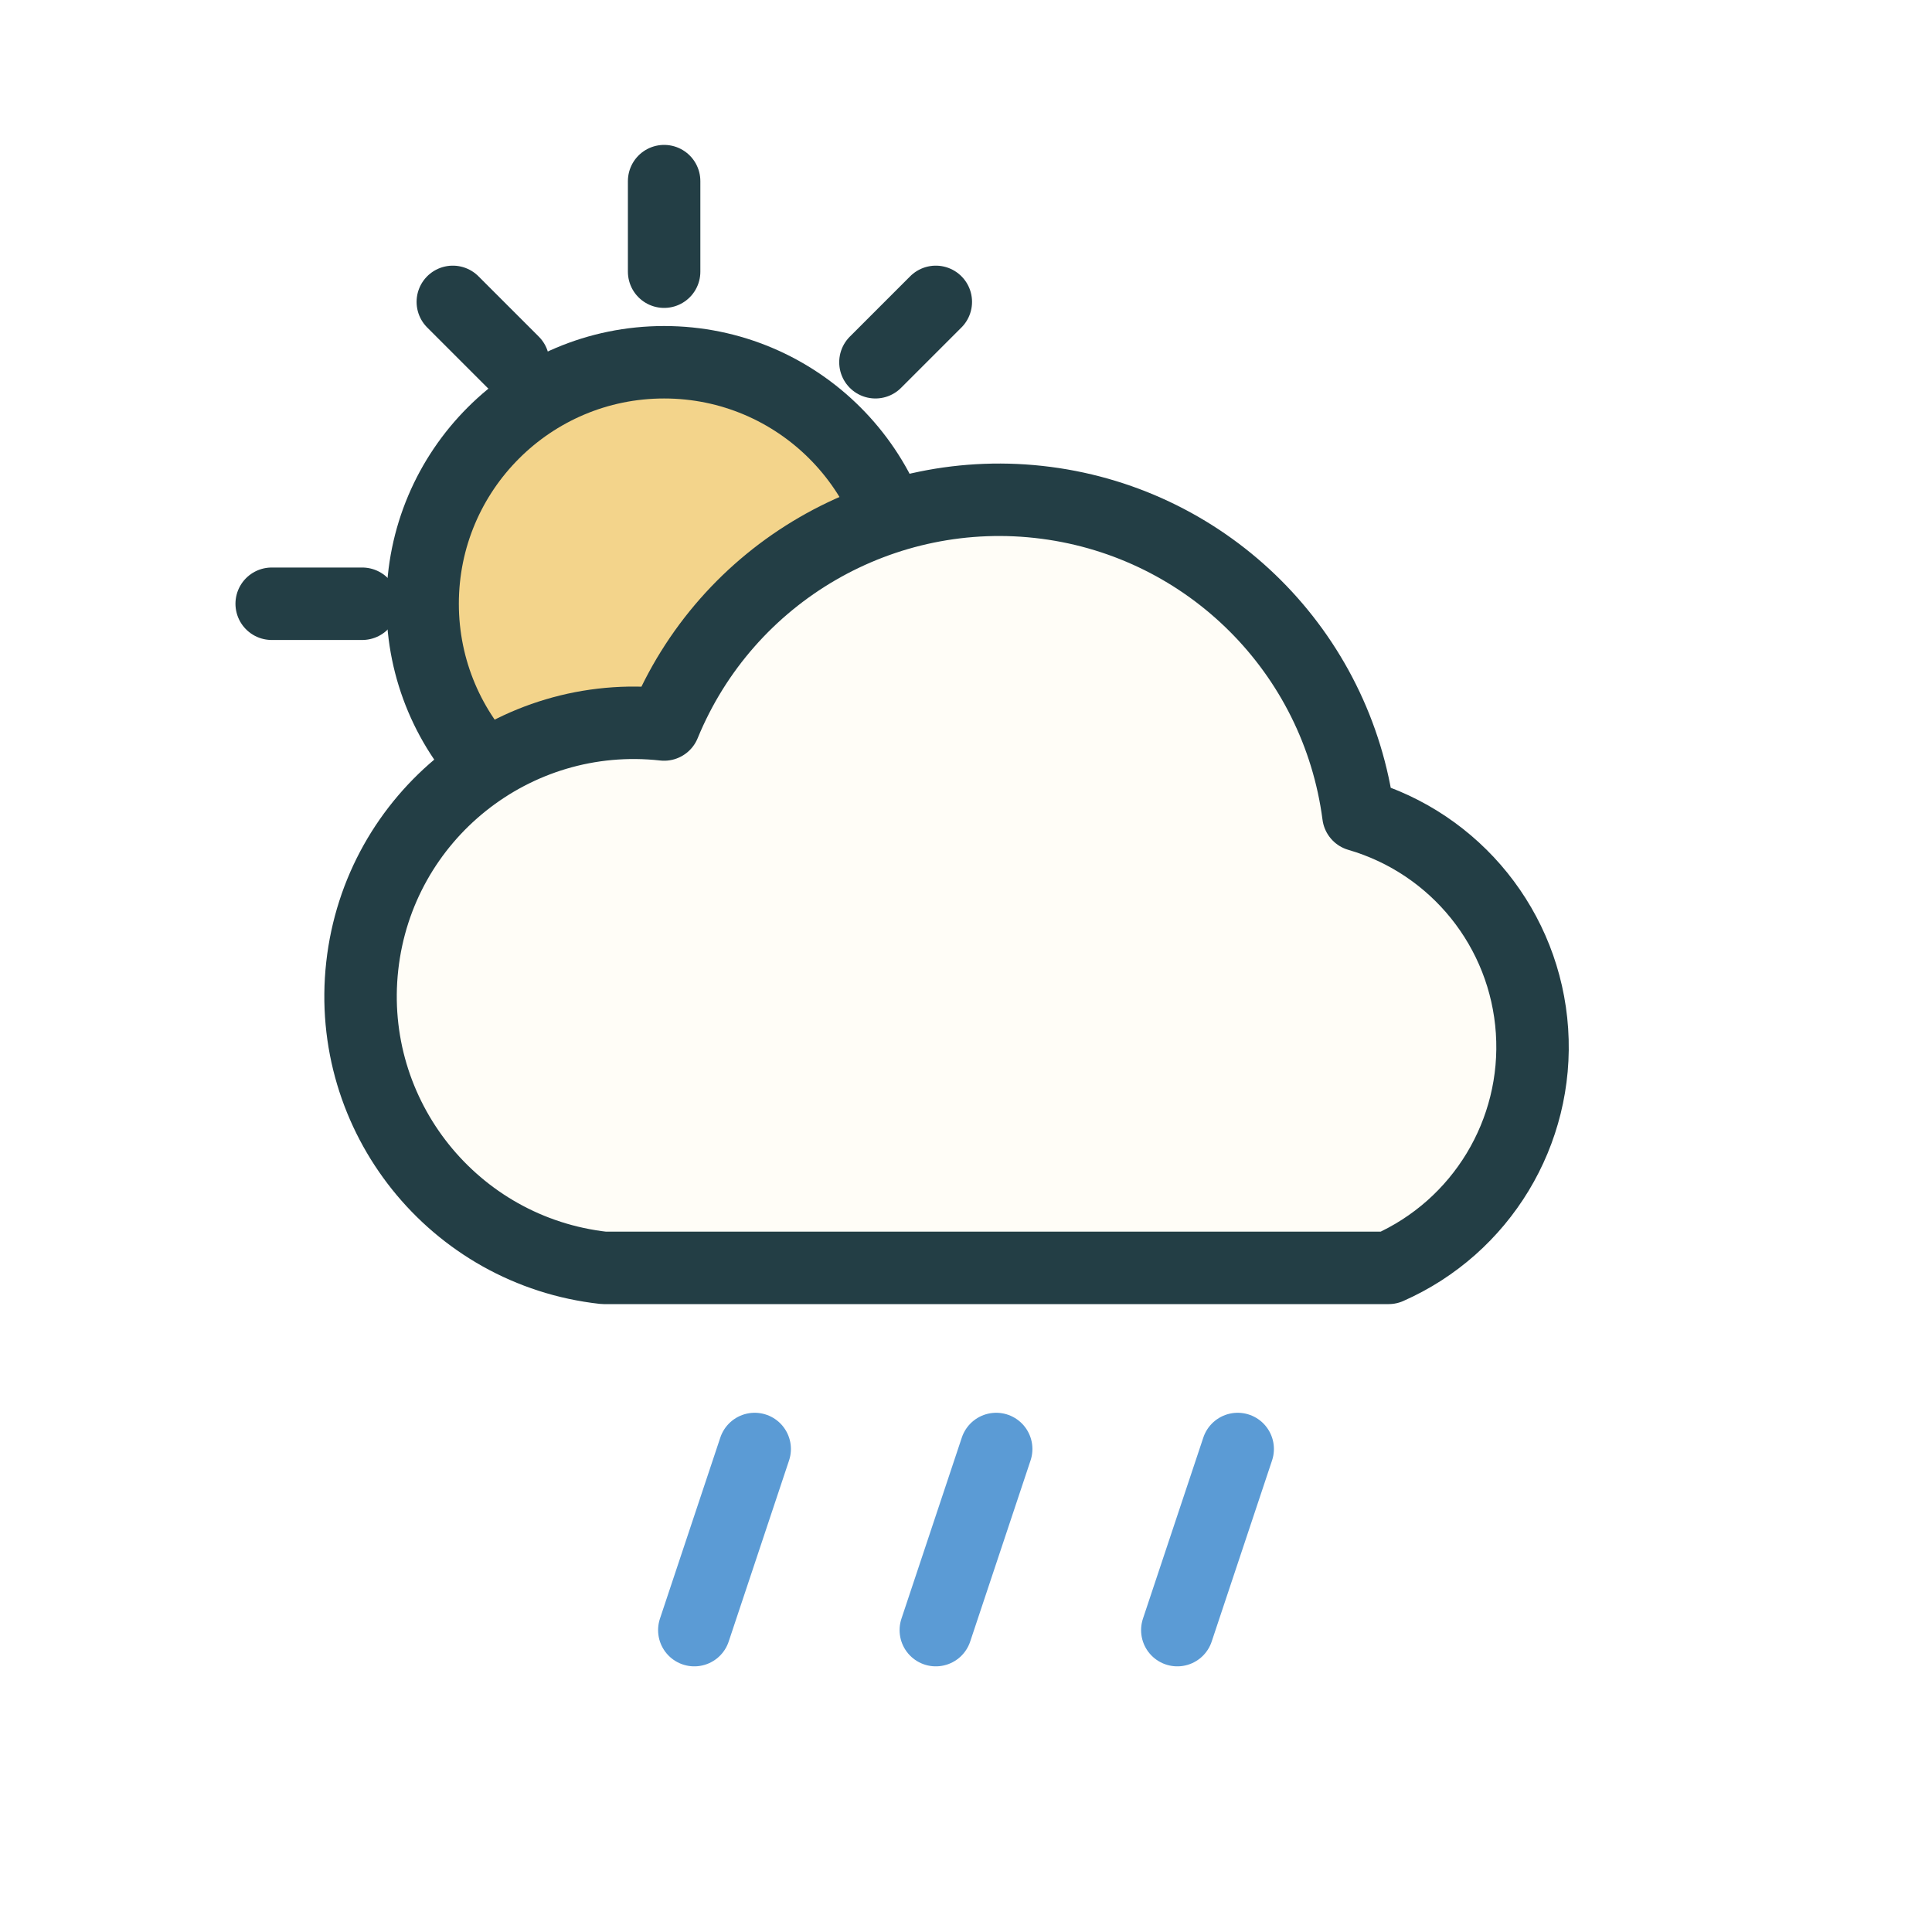
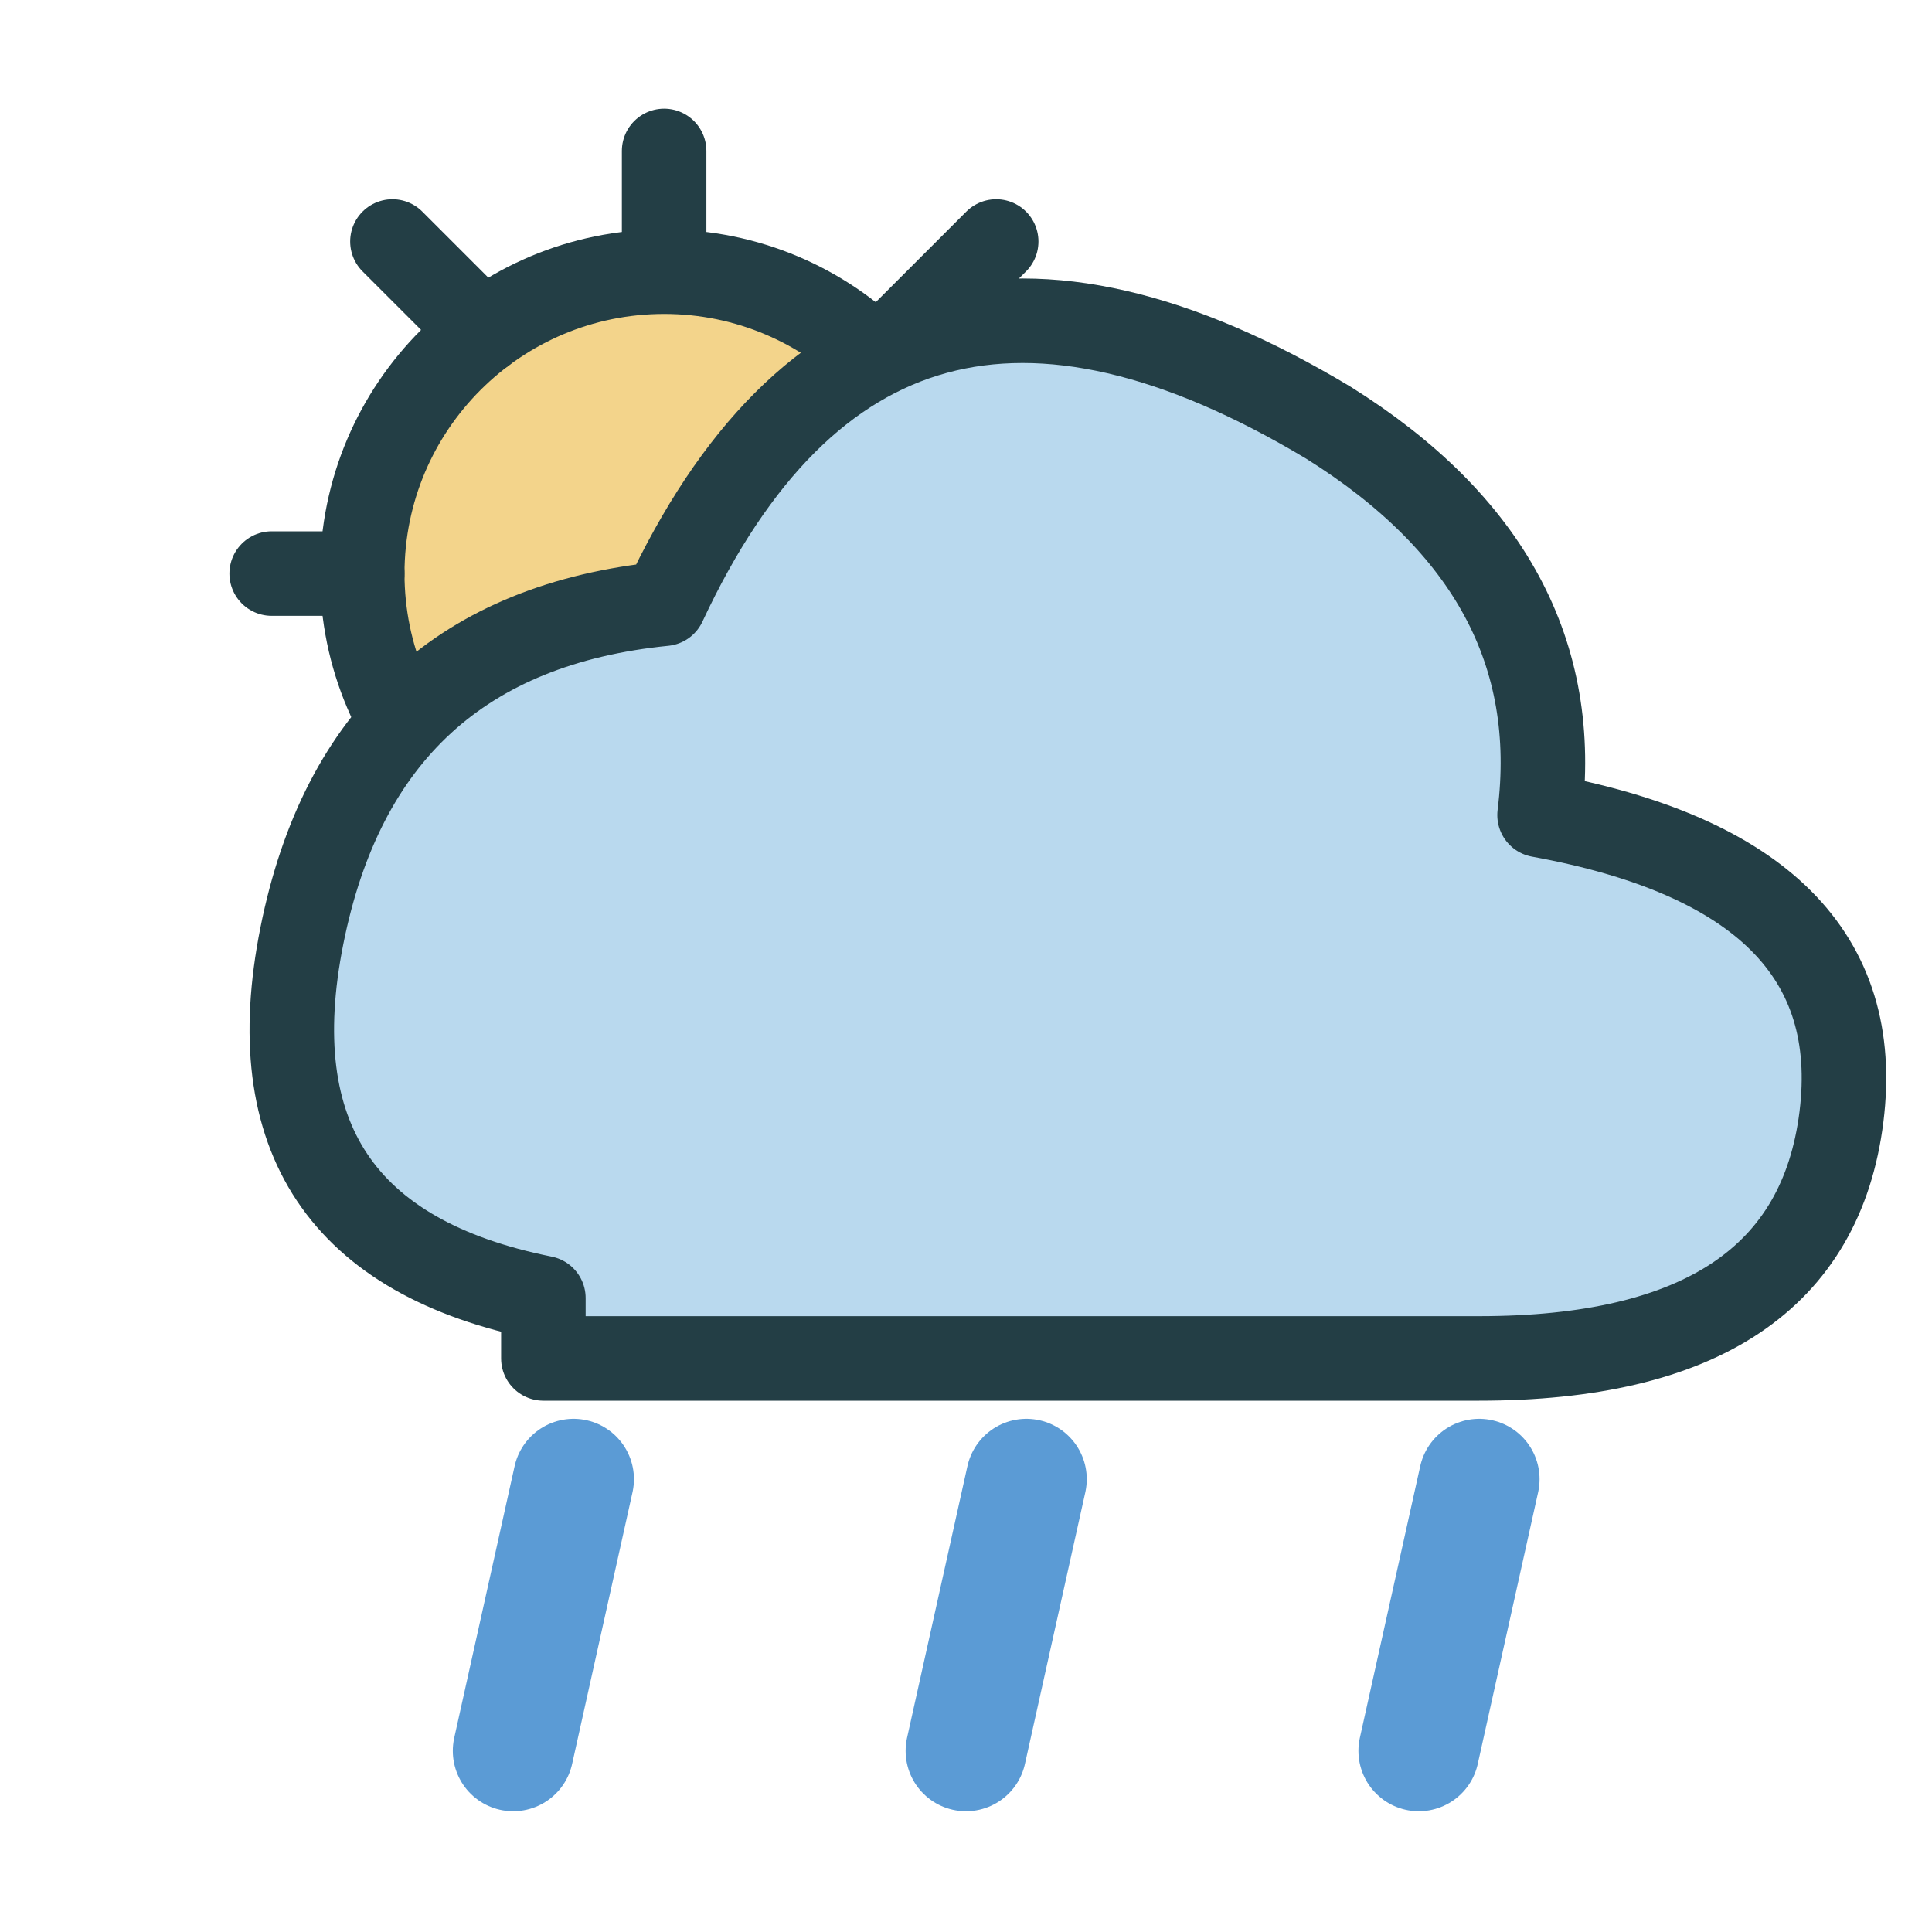
- <svg xmlns="http://www.w3.org/2000/svg" width="64" height="64" viewBox="0 0 64 64">
-   <g fill="none" stroke="#233E45" stroke-width="2.4" stroke-linecap="round" stroke-linejoin="round">
-     <circle cx="22" cy="20" r="8" fill="#F3D48B" />
-     <path d="M22 6v3m-13 11h3m3-10 2 2m14-2-2 2" />
-     <path fill="#FFFDF7" d="M20 42a9 9 0 0 1 2-18 12 12 0 0 1 23 3 8 8 0 0 1 1 15Z" />
-     <path stroke="#5B9BD5" d="m25 48-2 6m10-6-2 6m10-6-2 6" />
+ <svg xmlns="http://www.w3.org/2000/svg" viewBox="0 0 64 64" width="64" height="64">
+   <g fill="none" stroke="#233E45" stroke-width="2.8" stroke-linejoin="round" stroke-linecap="round">
+     <circle cx="22" cy="19" r="10" fill="#F3D48B" />
+     <path d="M22 5v3M9 19h3m1-11 3 3m17-3-3 3" />
+     <path fill="#B9D9EE" d="M18 43q-10-2-8-12t12-11q7-15 22-6 8 5 7 13 11 2 10 10t-12 8H18Z" />
+     <path stroke="#5B9BD5" stroke-width="4" d="m19 49-2 9m17-9-2 9m17-9-2 9" />
  </g>
</svg>
